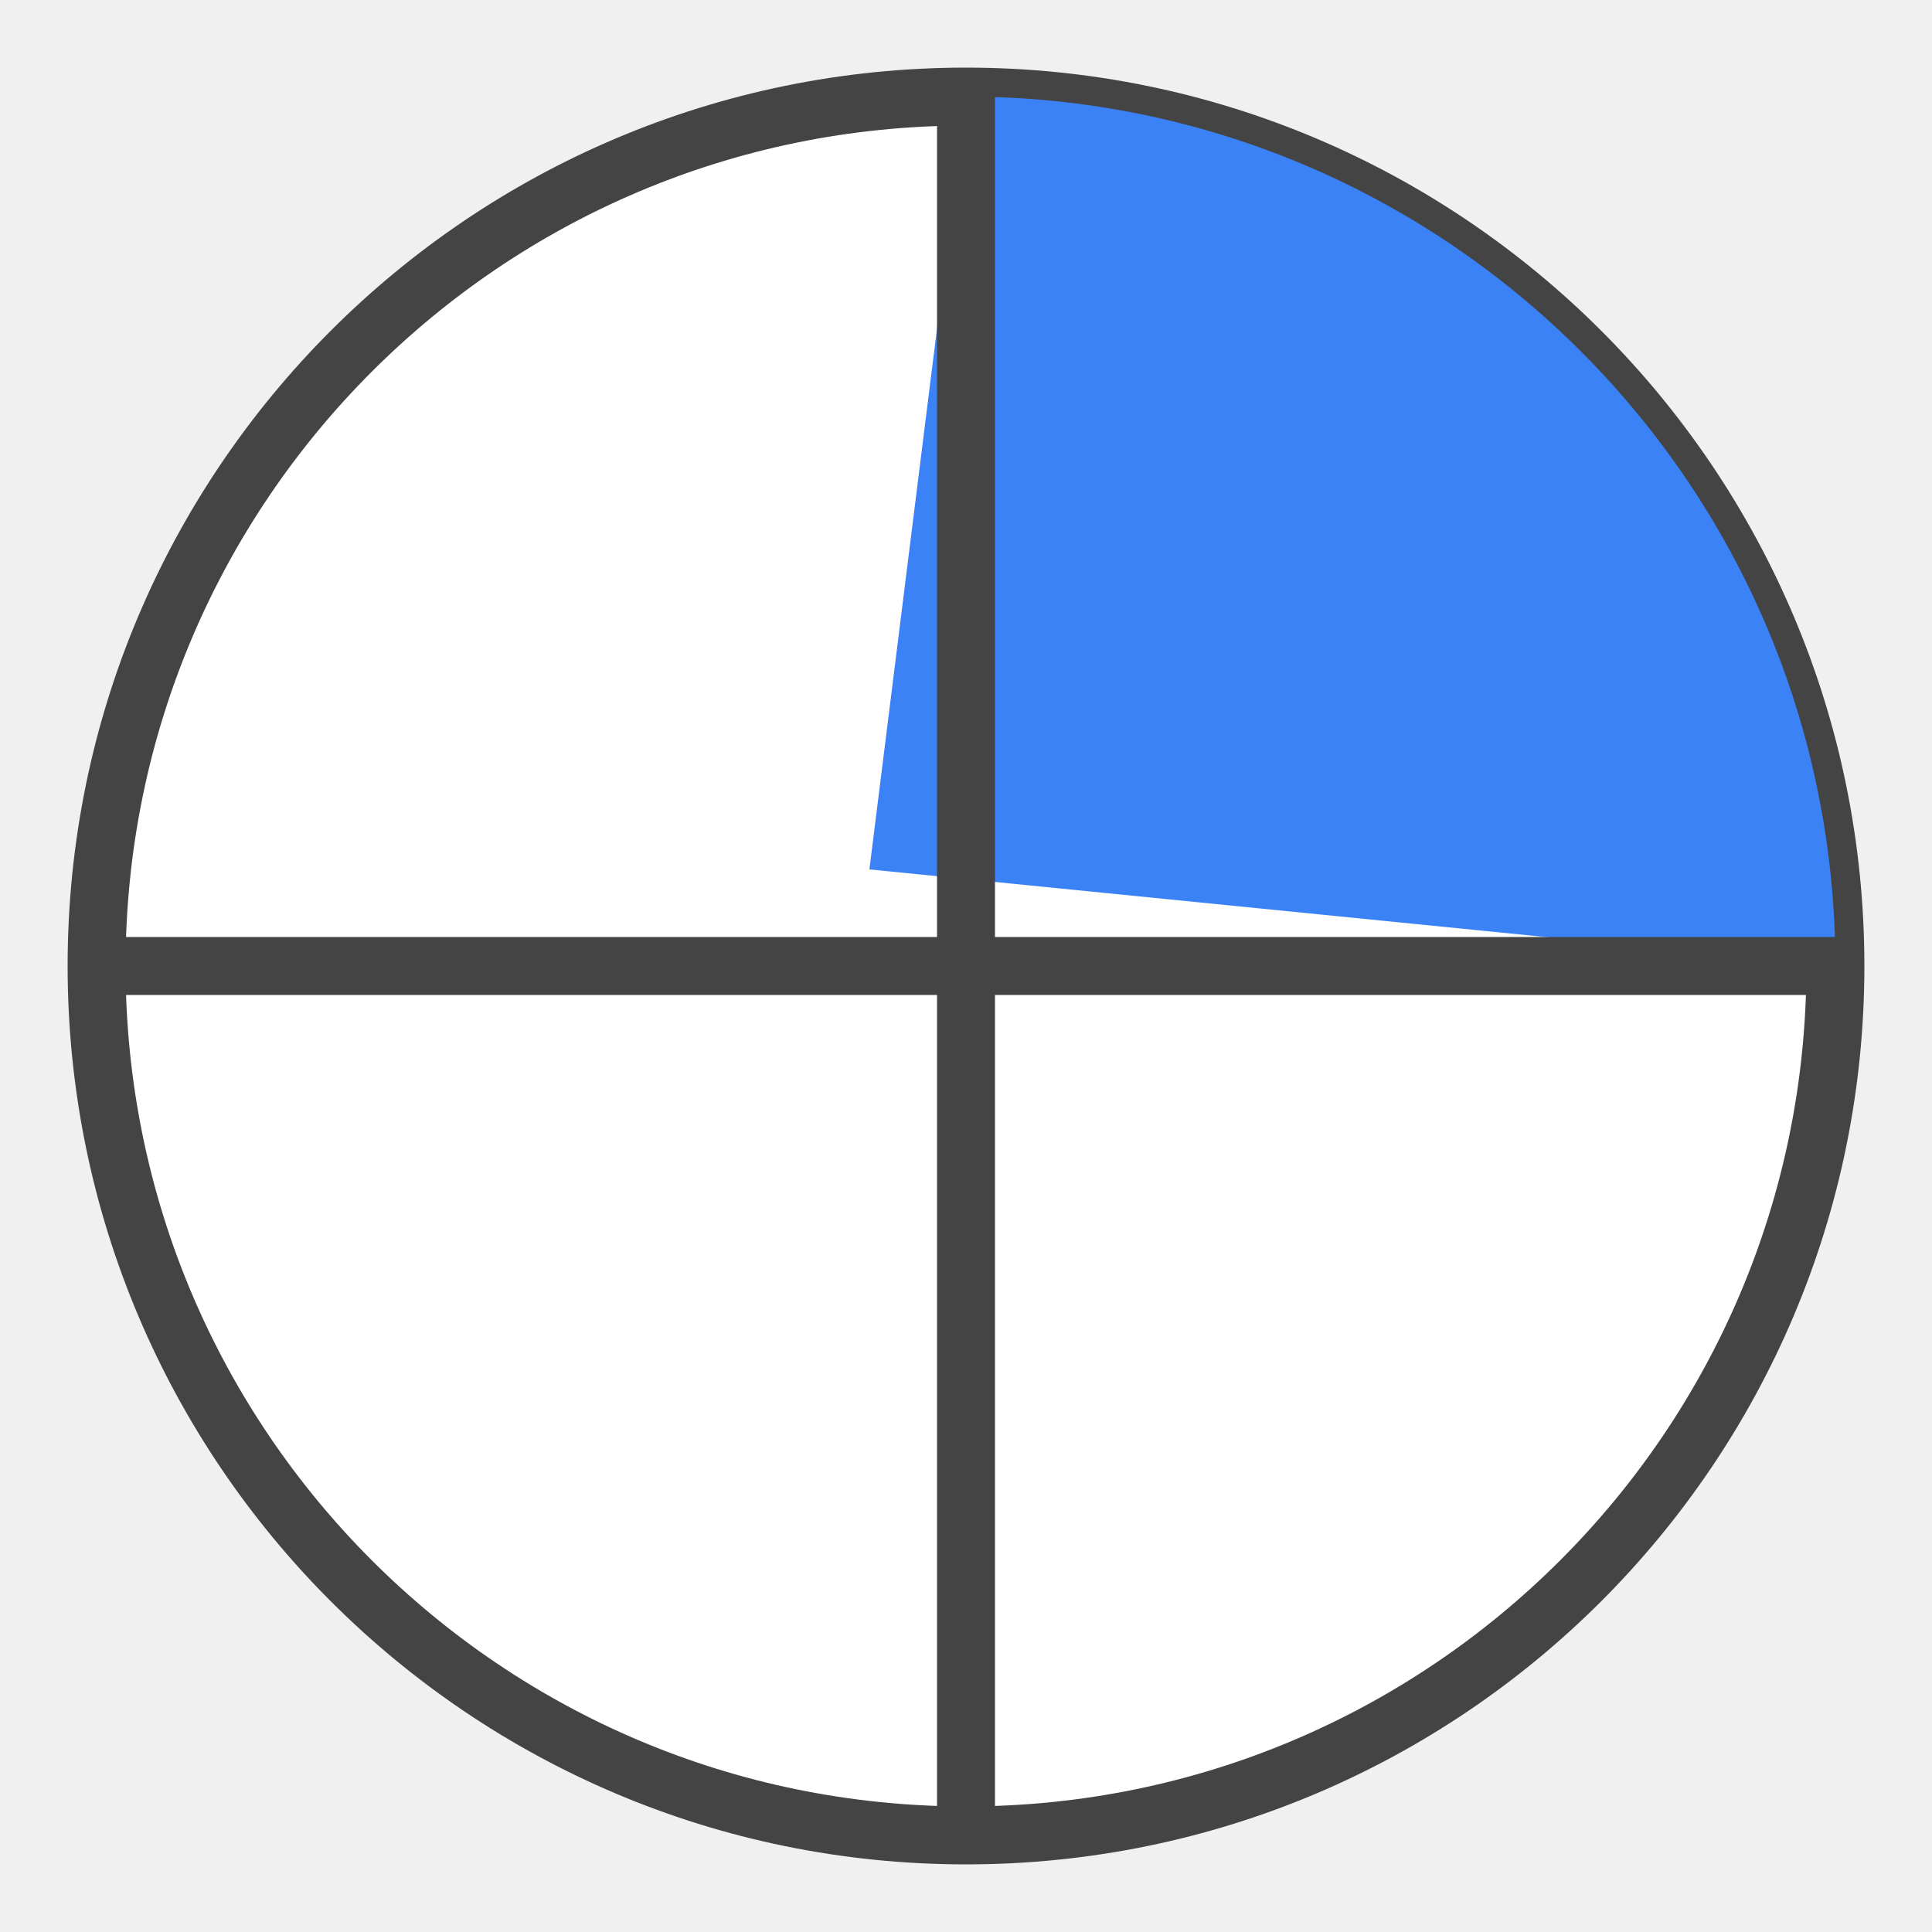
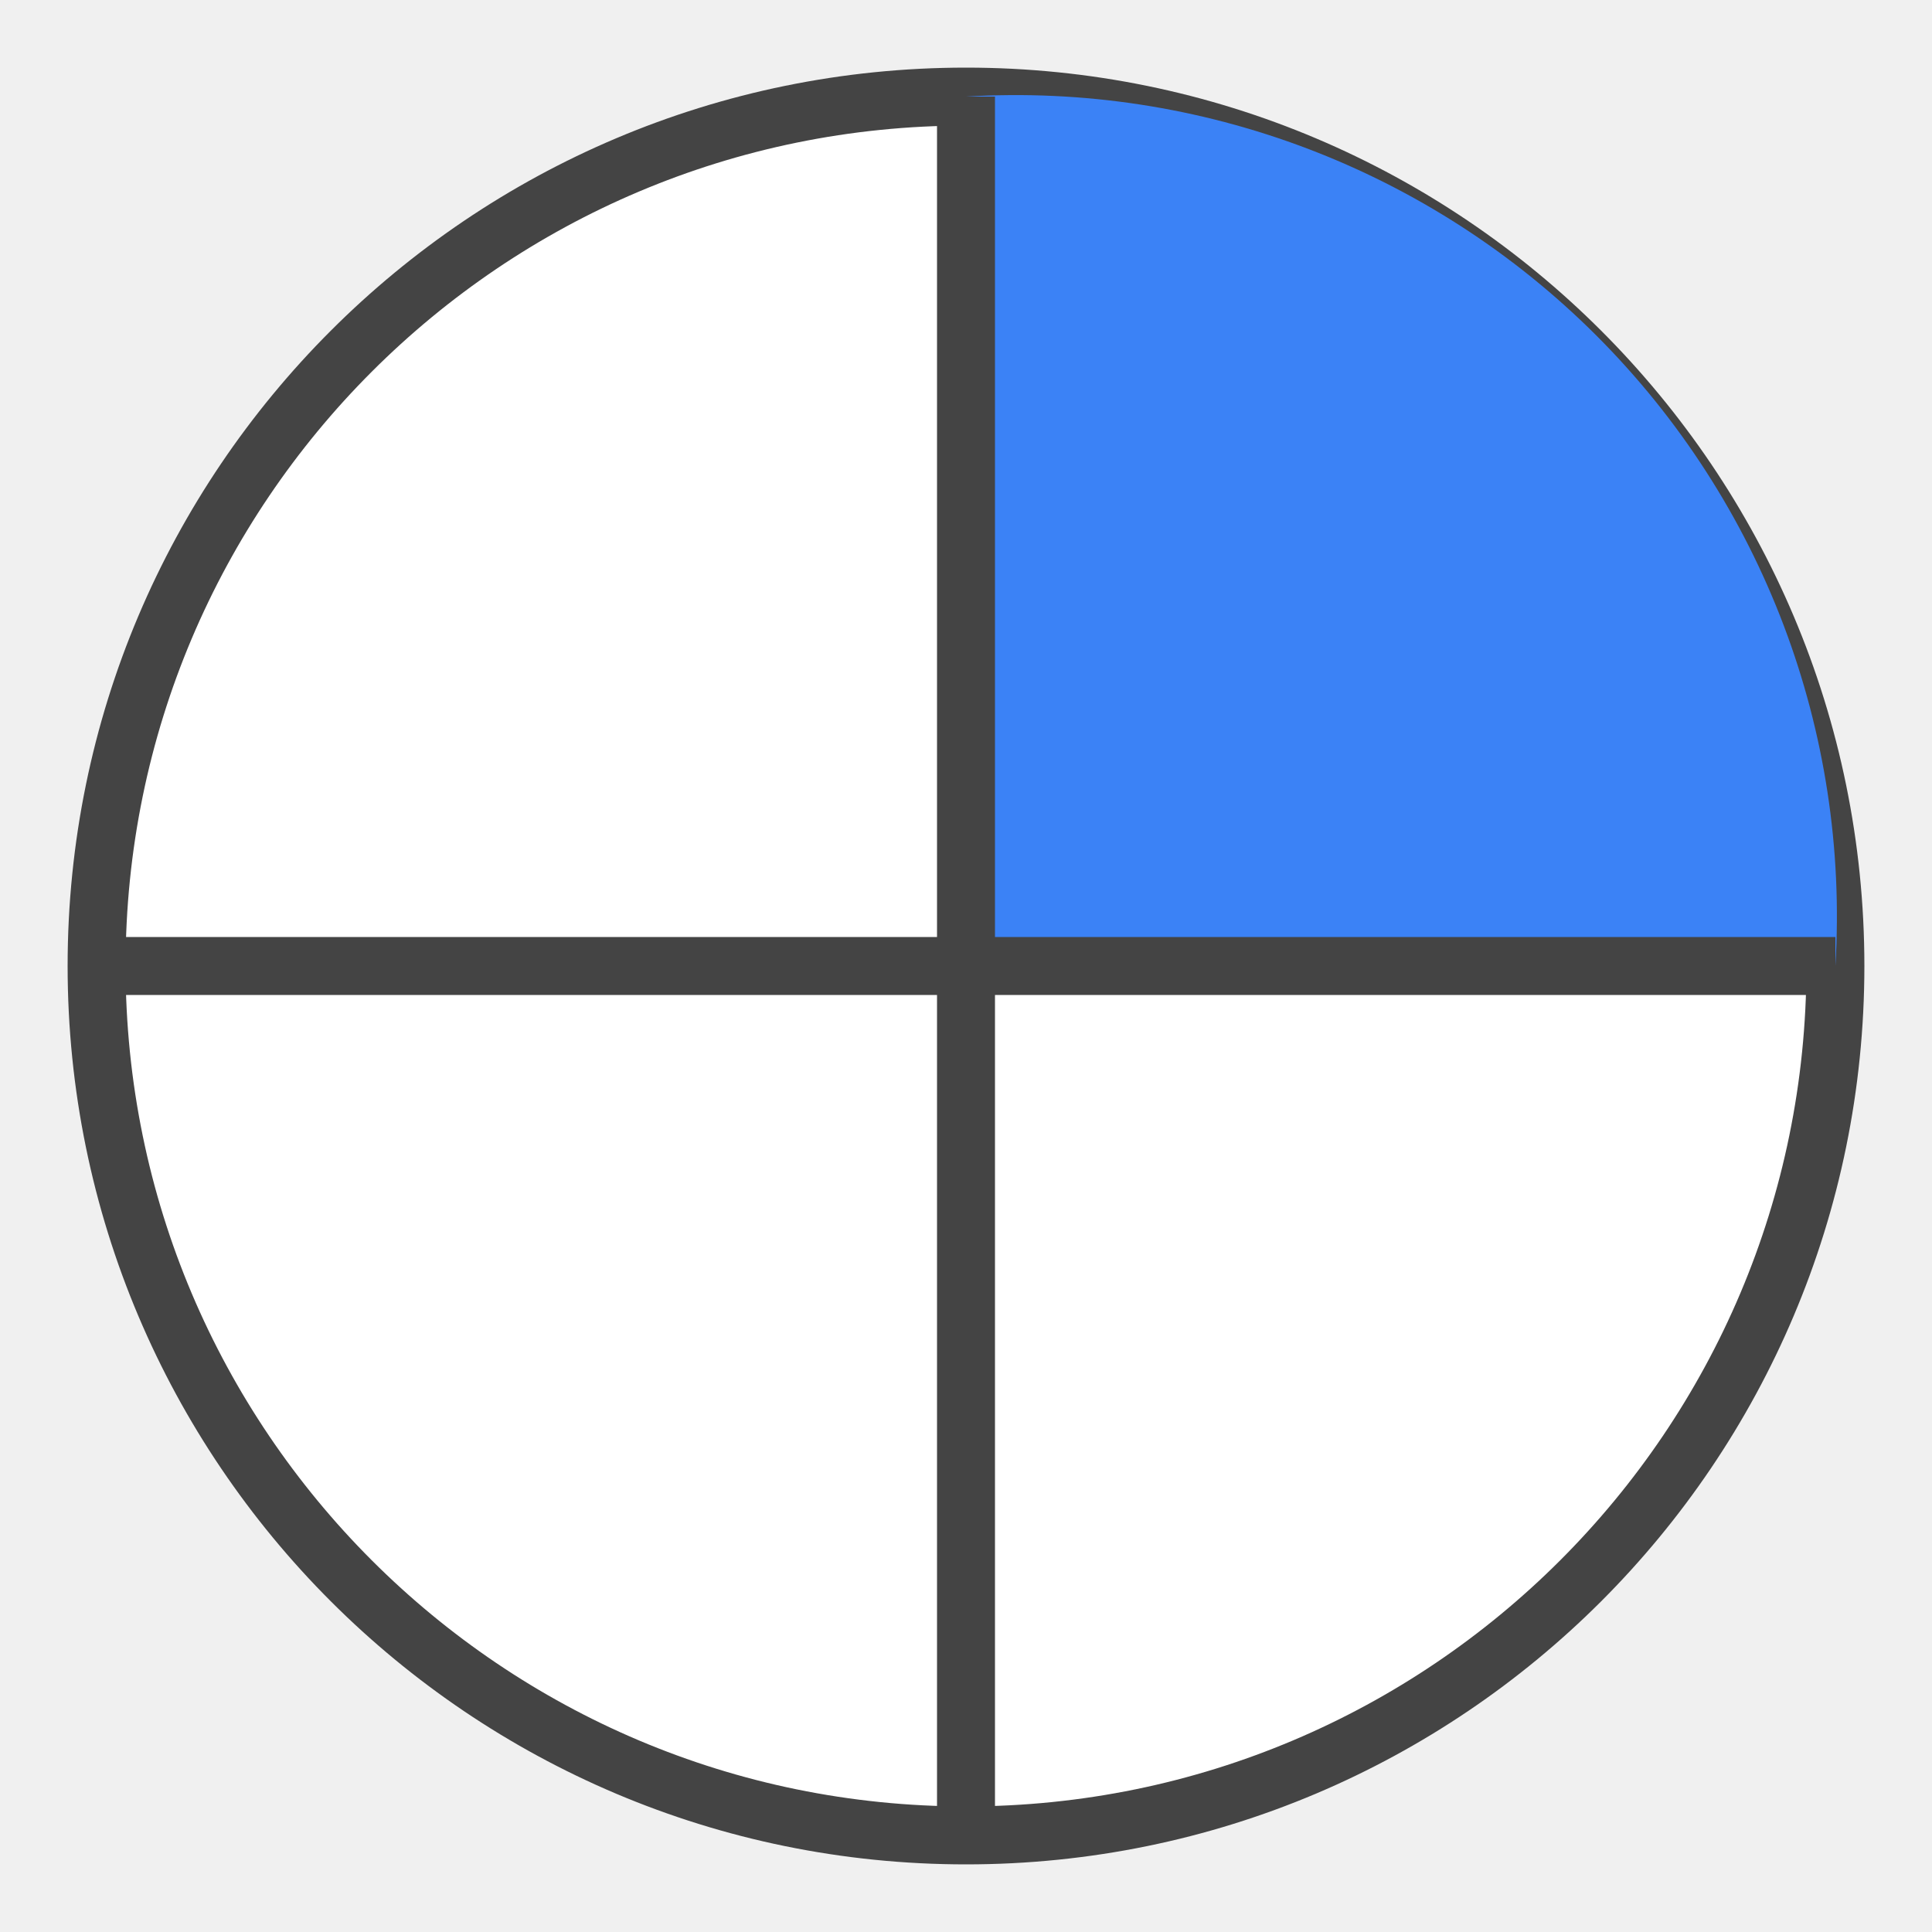
<svg xmlns="http://www.w3.org/2000/svg" width="200" height="200" viewBox="0 0 200 200">
  <circle cx="100" cy="100" r="90" stroke="#444444" stroke-width="6" fill="white" />
-   <path d="M100 10            A90 90 0 0 1 190 100            L90 90 Z" fill="#3b82f6" />
+   <path d="M100 10            A85 85 0 0 1 190 100            L100 100 Z" fill="#3b82f6" />
  <line x1="100" y1="10" x2="100" y2="190" stroke="#444444" stroke-width="6" />
  <line x1="10" y1="100" x2="190" y2="100" stroke="#444444" stroke-width="6" />
</svg>
